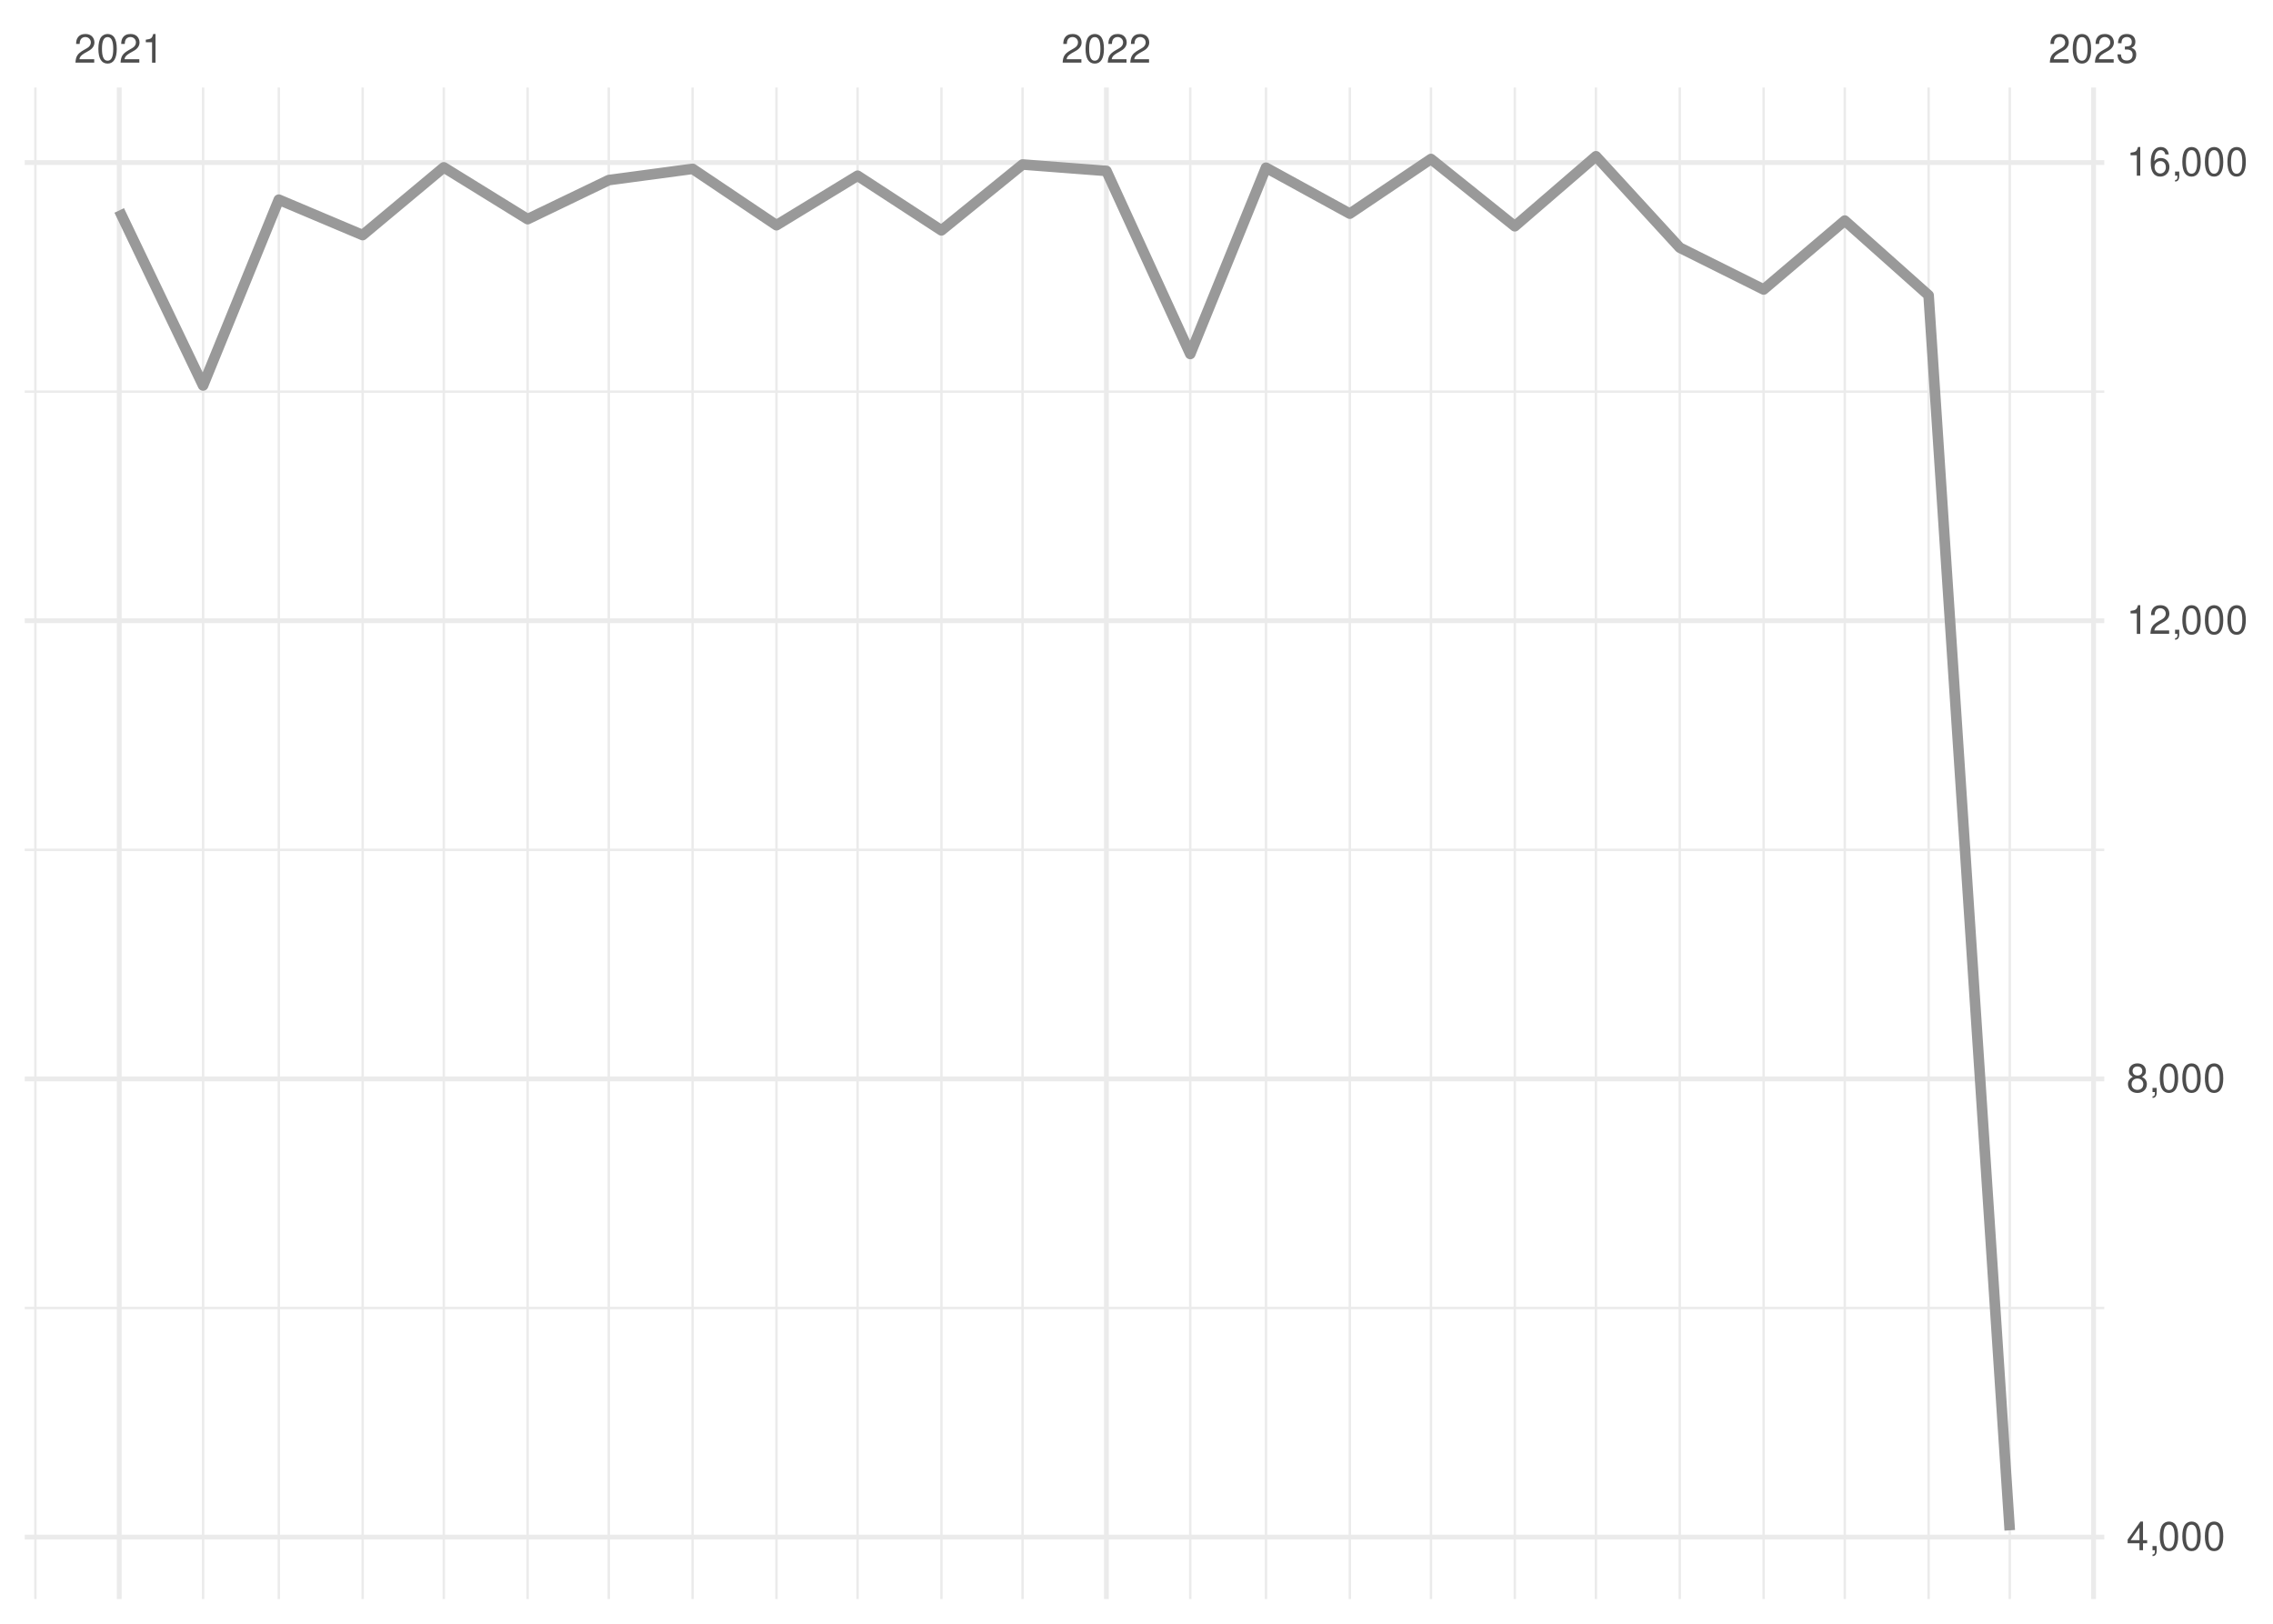
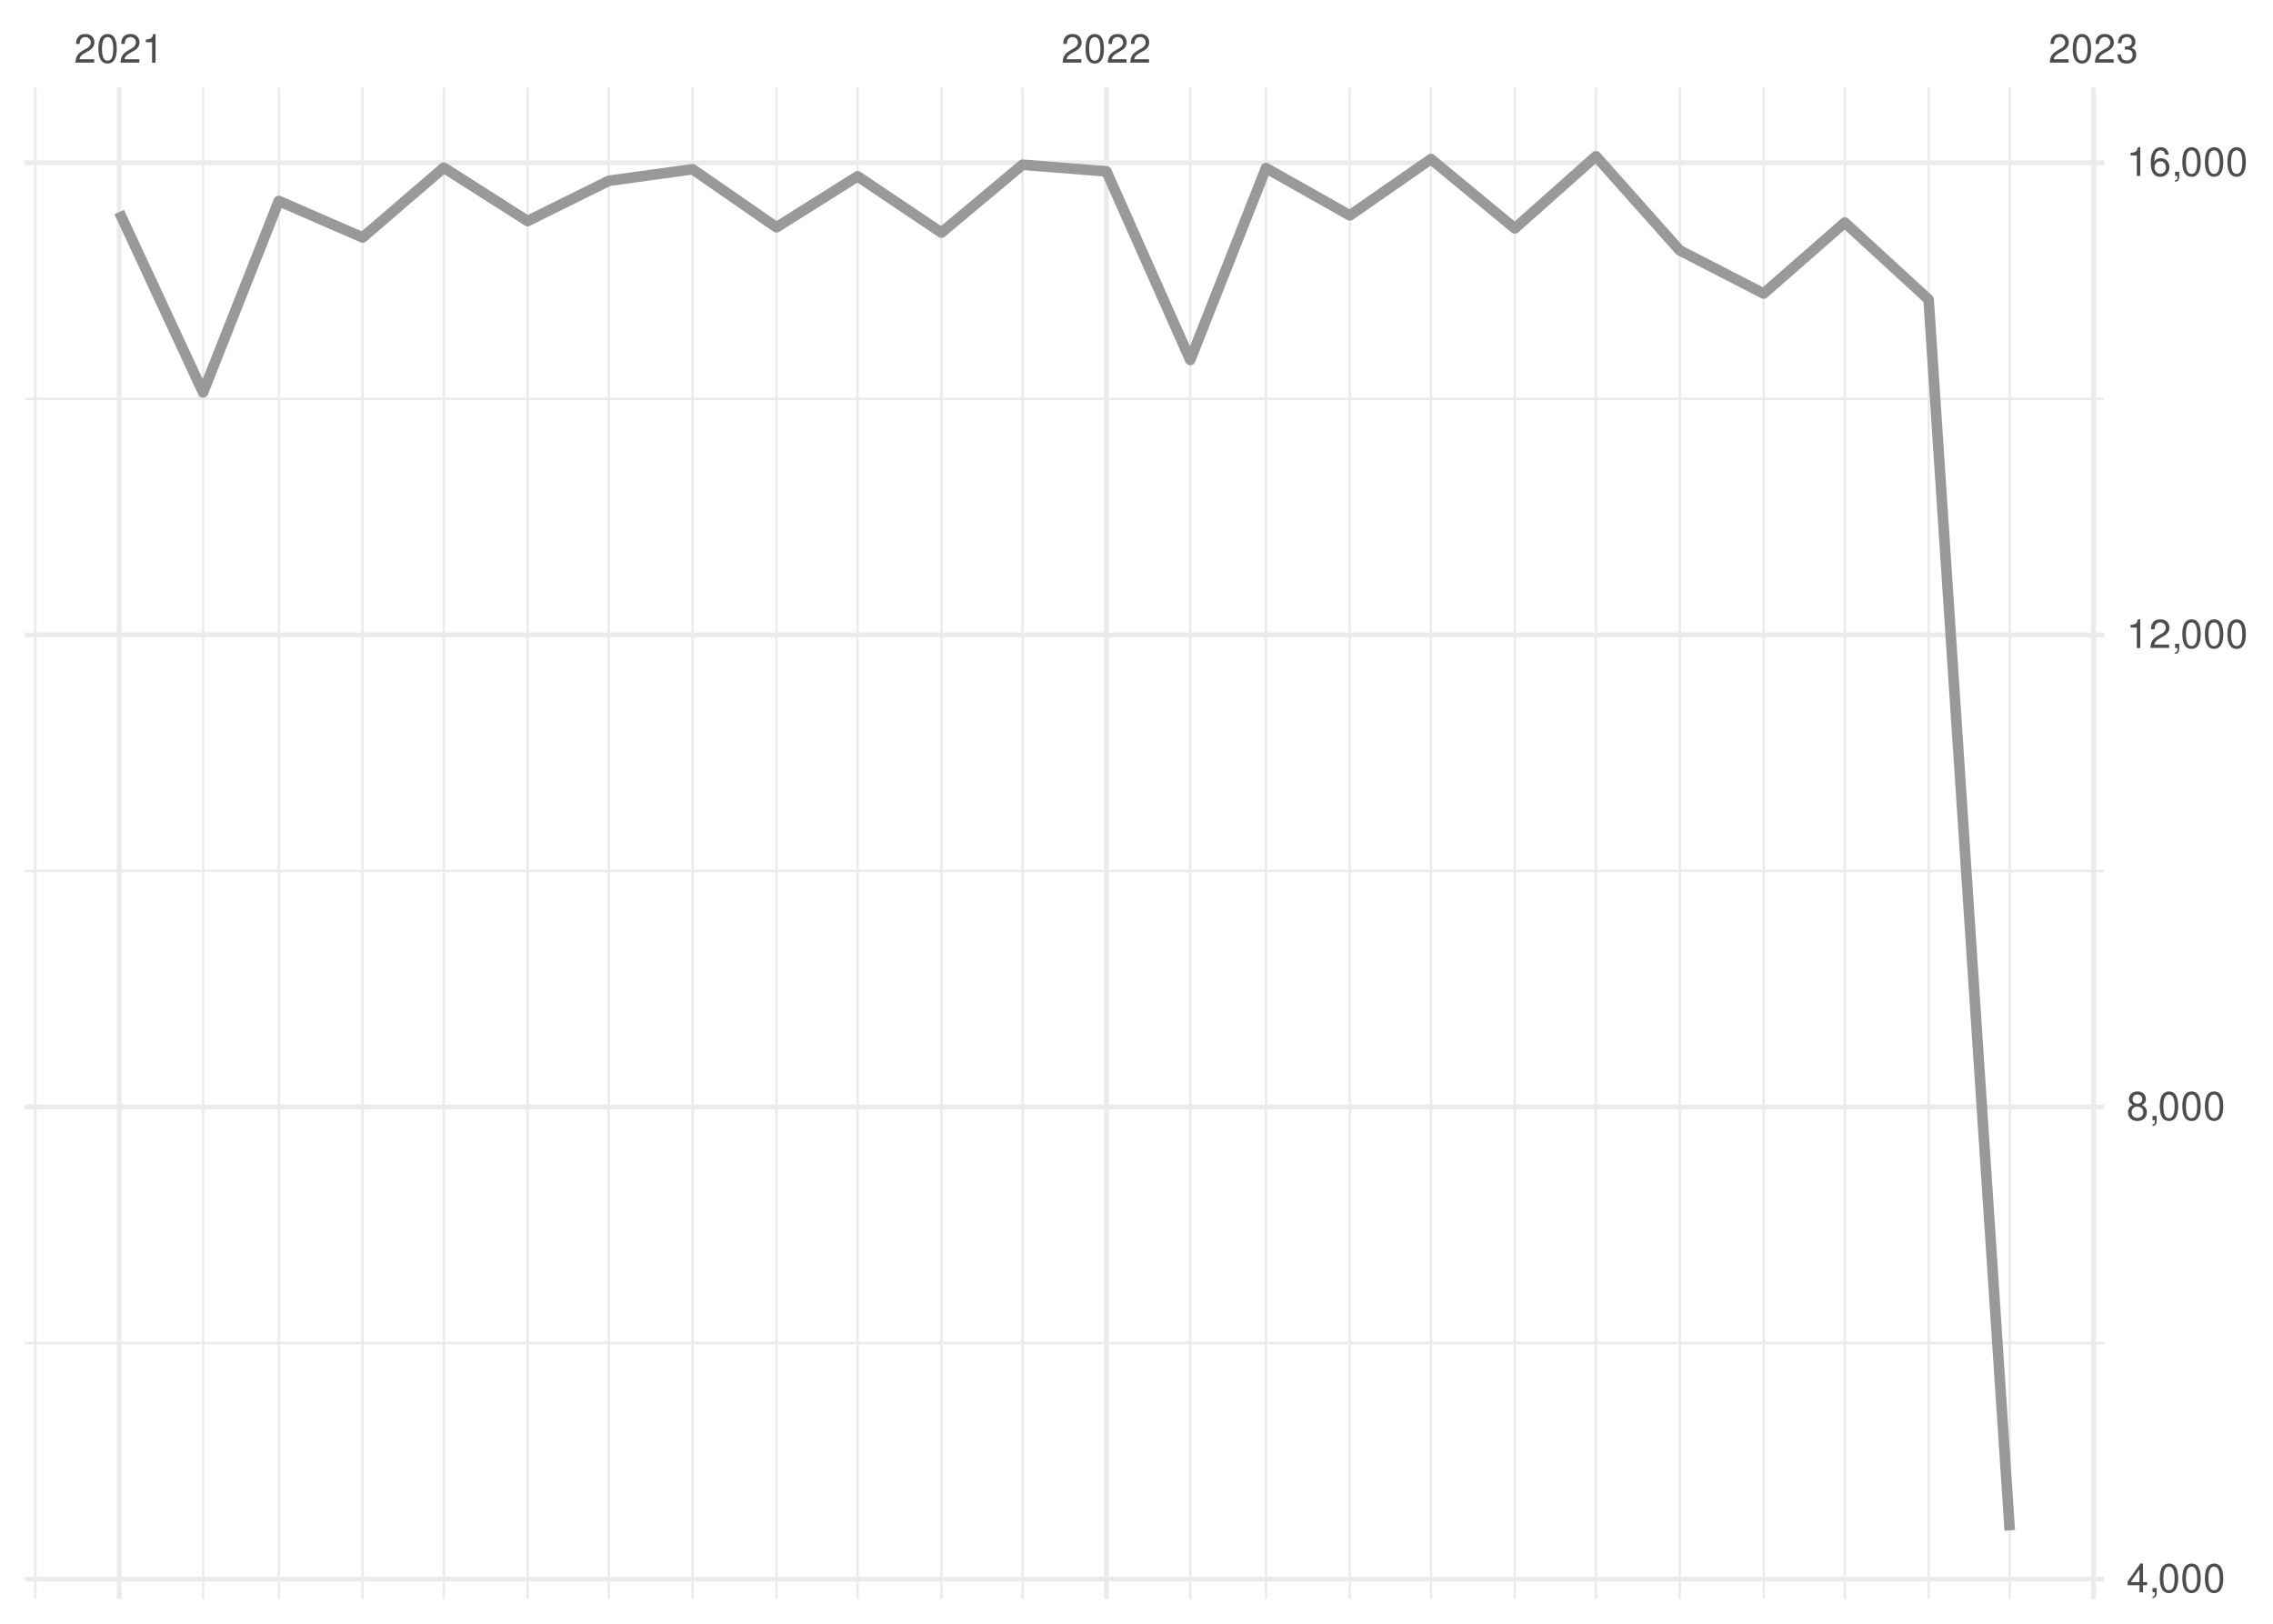
<svg xmlns="http://www.w3.org/2000/svg" xmlns:xlink="http://www.w3.org/1999/xlink" width="504pt" height="360pt" viewBox="0 0 504 360" version="1.1">
  <defs>
    <g>
      <symbol overflow="visible" id="glyph0-0">
        <path style="stroke:none;" d="" />
      </symbol>
      <symbol overflow="visible" id="glyph0-1">
        <path style="stroke:none;" d="M 4.453 -0.766 L 1.172 -0.766 C 1.25 -1.297 1.531 -1.625 2.297 -2.094 L 3.172 -2.594 C 4.047 -3.062 4.5 -3.719 4.5 -4.5 C 4.5 -5.031 4.281 -5.531 3.922 -5.875 C 3.547 -6.203 3.094 -6.359 2.5 -6.359 C 1.703 -6.359 1.125 -6.078 0.781 -5.531 C 0.547 -5.203 0.453 -4.797 0.438 -4.156 L 1.219 -4.156 C 1.234 -4.594 1.297 -4.844 1.406 -5.062 C 1.594 -5.438 2 -5.688 2.469 -5.688 C 3.172 -5.688 3.703 -5.172 3.703 -4.484 C 3.703 -3.969 3.406 -3.531 2.859 -3.219 L 2.047 -2.75 C 0.75 -2 0.375 -1.406 0.297 -0.016 L 4.453 -0.016 Z M 4.453 -0.766 " />
      </symbol>
      <symbol overflow="visible" id="glyph0-2">
        <path style="stroke:none;" d="M 2.422 -6.359 C 1.844 -6.359 1.312 -6.094 0.984 -5.672 C 0.578 -5.109 0.375 -4.25 0.375 -3.078 C 0.375 -0.938 1.078 0.203 2.422 0.203 C 3.734 0.203 4.453 -0.938 4.453 -3.031 C 4.453 -4.25 4.266 -5.078 3.859 -5.672 C 3.531 -6.109 3.016 -6.359 2.422 -6.359 Z M 2.422 -5.672 C 3.25 -5.672 3.672 -4.828 3.672 -3.094 C 3.672 -1.281 3.266 -0.438 2.406 -0.438 C 1.578 -0.438 1.172 -1.312 1.172 -3.062 C 1.172 -4.828 1.578 -5.672 2.422 -5.672 Z M 2.422 -5.672 " />
      </symbol>
      <symbol overflow="visible" id="glyph0-3">
        <path style="stroke:none;" d="M 2.281 -4.531 L 2.281 0 L 3.047 0 L 3.047 -6.359 L 2.547 -6.359 C 2.266 -5.391 2.094 -5.25 0.891 -5.094 L 0.891 -4.531 Z M 2.281 -4.531 " />
      </symbol>
      <symbol overflow="visible" id="glyph0-4">
        <path style="stroke:none;" d="M 1.938 -2.922 L 2.359 -2.922 C 3.203 -2.922 3.656 -2.531 3.656 -1.766 C 3.656 -0.969 3.172 -0.484 2.375 -0.484 C 1.516 -0.484 1.109 -0.922 1.062 -1.844 L 0.281 -1.844 C 0.312 -1.344 0.406 -1 0.547 -0.719 C 0.875 -0.109 1.484 0.203 2.344 0.203 C 3.625 0.203 4.453 -0.578 4.453 -1.781 C 4.453 -2.594 4.141 -3.031 3.391 -3.297 C 3.969 -3.531 4.266 -3.969 4.266 -4.609 C 4.266 -5.703 3.547 -6.359 2.359 -6.359 C 1.109 -6.359 0.438 -5.656 0.406 -4.312 L 1.188 -4.312 C 1.203 -4.703 1.234 -4.922 1.328 -5.109 C 1.5 -5.469 1.891 -5.688 2.375 -5.688 C 3.062 -5.688 3.469 -5.266 3.469 -4.578 C 3.469 -4.141 3.312 -3.859 2.969 -3.719 C 2.766 -3.625 2.484 -3.594 1.938 -3.578 Z M 1.938 -2.922 " />
      </symbol>
      <symbol overflow="visible" id="glyph0-5">
        <path style="stroke:none;" d="M 2.875 -1.547 L 2.875 0 L 3.656 0 L 3.656 -1.547 L 4.578 -1.547 L 4.578 -2.234 L 3.656 -2.234 L 3.656 -6.359 L 3.078 -6.359 L 0.25 -2.359 L 0.25 -1.547 Z M 2.875 -2.234 L 0.922 -2.234 L 2.875 -5.047 Z M 2.875 -2.234 " />
      </symbol>
      <symbol overflow="visible" id="glyph0-6">
        <path style="stroke:none;" d="M 0.766 -0.922 L 0.766 0 L 1.297 0 L 1.297 0.156 C 1.297 0.766 1.172 0.938 0.766 0.953 L 0.766 1.297 C 1.344 1.312 1.688 0.891 1.688 0.141 L 1.688 -0.922 Z M 0.766 -0.922 " />
      </symbol>
      <symbol overflow="visible" id="glyph0-7">
        <path style="stroke:none;" d="M 3.438 -3.359 C 4.094 -3.75 4.297 -4.062 4.297 -4.656 C 4.297 -5.672 3.531 -6.359 2.422 -6.359 C 1.312 -6.359 0.547 -5.672 0.547 -4.672 C 0.547 -4.062 0.75 -3.75 1.391 -3.359 C 0.672 -2.984 0.328 -2.469 0.328 -1.766 C 0.328 -0.609 1.172 0.203 2.422 0.203 C 3.656 0.203 4.516 -0.609 4.516 -1.766 C 4.516 -2.469 4.156 -2.984 3.438 -3.359 Z M 2.422 -5.672 C 3.078 -5.672 3.5 -5.281 3.5 -4.641 C 3.5 -4.047 3.062 -3.656 2.422 -3.656 C 1.766 -3.656 1.344 -4.047 1.344 -4.656 C 1.344 -5.281 1.766 -5.672 2.422 -5.672 Z M 2.422 -3 C 3.188 -3 3.719 -2.484 3.719 -1.75 C 3.719 -0.984 3.203 -0.484 2.406 -0.484 C 1.641 -0.484 1.125 -1 1.125 -1.734 C 1.125 -2.5 1.641 -3 2.422 -3 Z M 2.422 -3 " />
      </symbol>
      <symbol overflow="visible" id="glyph0-8">
        <path style="stroke:none;" d="M 4.375 -4.703 C 4.234 -5.75 3.562 -6.359 2.609 -6.359 C 1.922 -6.359 1.312 -6.031 0.938 -5.453 C 0.547 -4.828 0.375 -4.062 0.375 -2.906 C 0.375 -1.828 0.531 -1.156 0.906 -0.594 C 1.234 -0.078 1.781 0.203 2.469 0.203 C 3.656 0.203 4.516 -0.688 4.516 -1.922 C 4.516 -3.094 3.719 -3.922 2.609 -3.922 C 1.984 -3.922 1.5 -3.688 1.172 -3.234 C 1.172 -4.797 1.672 -5.672 2.562 -5.672 C 3.109 -5.672 3.484 -5.328 3.609 -4.703 Z M 2.5 -3.234 C 3.25 -3.234 3.719 -2.703 3.719 -1.859 C 3.719 -1.062 3.188 -0.484 2.484 -0.484 C 1.766 -0.484 1.219 -1.094 1.219 -1.906 C 1.219 -2.688 1.734 -3.234 2.5 -3.234 Z M 2.5 -3.234 " />
      </symbol>
    </g>
    <clipPath id="clip1">
-       <path d="M 5.48 289 L 466.59 289 L 466.59 291 L 5.48 291 Z M 5.48 289 " />
+       <path d="M 5.48 297 L 466.59 297 L 466.59 299 L 5.48 299 Z M 5.48 297 " />
    </clipPath>
    <clipPath id="clip2">
-       <path d="M 5.48 188 L 466.59 188 L 466.59 189 L 5.48 189 Z M 5.48 188 " />
+       <path d="M 5.48 192 L 466.59 192 L 466.59 194 L 5.48 194 Z M 5.48 192 " />
    </clipPath>
    <clipPath id="clip3">
-       <path d="M 5.48 86 L 466.59 86 L 466.59 88 L 5.48 88 Z M 5.48 86 " />
+       <path d="M 5.48 88 L 466.59 88 L 466.59 89 L 5.48 89 Z M 5.48 88 " />
    </clipPath>
    <clipPath id="clip4">
      <path d="M 7 19.41 L 9 19.41 L 9 354.52 L 7 354.52 Z M 7 19.41 " />
    </clipPath>
    <clipPath id="clip5">
      <path d="M 44 19.41 L 46 19.41 L 46 354.52 L 44 354.52 Z M 44 19.41 " />
    </clipPath>
    <clipPath id="clip6">
      <path d="M 61 19.41 L 63 19.41 L 63 354.52 L 61 354.52 Z M 61 19.41 " />
    </clipPath>
    <clipPath id="clip7">
      <path d="M 80 19.41 L 81 19.41 L 81 354.52 L 80 354.52 Z M 80 19.41 " />
    </clipPath>
    <clipPath id="clip8">
      <path d="M 98 19.41 L 99 19.41 L 99 354.52 L 98 354.52 Z M 98 19.41 " />
    </clipPath>
    <clipPath id="clip9">
      <path d="M 116 19.41 L 118 19.41 L 118 354.52 L 116 354.52 Z M 116 19.41 " />
    </clipPath>
    <clipPath id="clip10">
      <path d="M 134 19.41 L 136 19.41 L 136 354.52 L 134 354.52 Z M 134 19.41 " />
    </clipPath>
    <clipPath id="clip11">
      <path d="M 153 19.41 L 154 19.41 L 154 354.52 L 153 354.52 Z M 153 19.41 " />
    </clipPath>
    <clipPath id="clip12">
      <path d="M 171 19.41 L 173 19.41 L 173 354.52 L 171 354.52 Z M 171 19.41 " />
    </clipPath>
    <clipPath id="clip13">
      <path d="M 189 19.41 L 191 19.41 L 191 354.52 L 189 354.52 Z M 189 19.41 " />
    </clipPath>
    <clipPath id="clip14">
      <path d="M 208 19.41 L 210 19.41 L 210 354.52 L 208 354.52 Z M 208 19.41 " />
    </clipPath>
    <clipPath id="clip15">
      <path d="M 226 19.41 L 228 19.41 L 228 354.52 L 226 354.52 Z M 226 19.41 " />
    </clipPath>
    <clipPath id="clip16">
      <path d="M 263 19.41 L 265 19.41 L 265 354.52 L 263 354.52 Z M 263 19.41 " />
    </clipPath>
    <clipPath id="clip17">
      <path d="M 280 19.41 L 281 19.41 L 281 354.52 L 280 354.52 Z M 280 19.41 " />
    </clipPath>
    <clipPath id="clip18">
      <path d="M 299 19.41 L 300 19.41 L 300 354.52 L 299 354.52 Z M 299 19.41 " />
    </clipPath>
    <clipPath id="clip19">
      <path d="M 317 19.41 L 318 19.41 L 318 354.52 L 317 354.52 Z M 317 19.41 " />
    </clipPath>
    <clipPath id="clip20">
      <path d="M 335 19.41 L 337 19.41 L 337 354.52 L 335 354.52 Z M 335 19.41 " />
    </clipPath>
    <clipPath id="clip21">
      <path d="M 353 19.41 L 355 19.41 L 355 354.52 L 353 354.52 Z M 353 19.41 " />
    </clipPath>
    <clipPath id="clip22">
      <path d="M 372 19.41 L 373 19.41 L 373 354.52 L 372 354.52 Z M 372 19.41 " />
    </clipPath>
    <clipPath id="clip23">
      <path d="M 390 19.41 L 392 19.41 L 392 354.52 L 390 354.52 Z M 390 19.41 " />
    </clipPath>
    <clipPath id="clip24">
      <path d="M 408 19.41 L 410 19.41 L 410 354.52 L 408 354.52 Z M 408 19.41 " />
    </clipPath>
    <clipPath id="clip25">
      <path d="M 427 19.41 L 428 19.41 L 428 354.52 L 427 354.52 Z M 427 19.41 " />
    </clipPath>
    <clipPath id="clip26">
      <path d="M 445 19.41 L 446 19.41 L 446 354.52 L 445 354.52 Z M 445 19.41 " />
    </clipPath>
    <clipPath id="clip27">
-       <path d="M 5.48 340 L 466.59 340 L 466.59 342 L 5.48 342 Z M 5.48 340 " />
+       <path d="M 5.48 349 L 466.59 349 L 466.59 351 L 5.48 351 Z M 5.48 349 " />
    </clipPath>
    <clipPath id="clip28">
-       <path d="M 5.48 238 L 466.59 238 L 466.59 240 L 5.48 240 Z M 5.48 238 " />
+       <path d="M 5.48 244 L 466.59 244 L 466.59 246 L 5.48 246 Z M 5.48 244 " />
    </clipPath>
    <clipPath id="clip29">
-       <path d="M 5.48 137 L 466.59 137 L 466.59 139 L 5.48 139 Z M 5.48 137 " />
+       <path d="M 5.48 140 L 466.59 140 L 466.59 142 L 5.48 142 Z M 5.48 140 " />
    </clipPath>
    <clipPath id="clip30">
      <path d="M 5.48 35 L 466.59 35 L 466.59 37 L 5.48 37 Z M 5.48 35 " />
    </clipPath>
    <clipPath id="clip31">
      <path d="M 25 19.41 L 27 19.41 L 27 354.52 L 25 354.52 Z M 25 19.41 " />
    </clipPath>
    <clipPath id="clip32">
      <path d="M 244 19.41 L 246 19.41 L 246 354.52 L 244 354.52 Z M 244 19.41 " />
    </clipPath>
    <clipPath id="clip33">
      <path d="M 463 19.41 L 465 19.41 L 465 354.52 L 463 354.52 Z M 463 19.41 " />
    </clipPath>
  </defs>
  <g id="surface26">
    <rect x="0" y="0" width="504" height="360" style="fill:rgb(100%,100%,100%);fill-opacity:1;stroke:none;" />
    <g clip-path="url(#clip1)" clip-rule="nonzero">
-       <path style="fill:none;stroke-width:0.533;stroke-linecap:butt;stroke-linejoin:round;stroke:rgb(92.157%,92.157%,92.157%);stroke-opacity:1;stroke-miterlimit:10;" d="M 5.48 289.996 L 466.59 289.996 " />
+       <path style="fill:none;stroke-width:0.533;stroke-linecap:butt;stroke-linejoin:round;stroke:rgb(92.157%,92.157%,92.157%);stroke-opacity:1;stroke-miterlimit:10;" d="M 5.48 297.762 L 466.59 297.762 " />
    </g>
    <g clip-path="url(#clip2)" clip-rule="nonzero">
-       <path style="fill:none;stroke-width:0.533;stroke-linecap:butt;stroke-linejoin:round;stroke:rgb(92.157%,92.157%,92.157%);stroke-opacity:1;stroke-miterlimit:10;" d="M 5.48 188.414 L 466.59 188.414 " />
+       <path style="fill:none;stroke-width:0.533;stroke-linecap:butt;stroke-linejoin:round;stroke:rgb(92.157%,92.157%,92.157%);stroke-opacity:1;stroke-miterlimit:10;" d="M 5.48 193.09 L 466.59 193.09 " />
    </g>
    <g clip-path="url(#clip3)" clip-rule="nonzero">
-       <path style="fill:none;stroke-width:0.533;stroke-linecap:butt;stroke-linejoin:round;stroke:rgb(92.157%,92.157%,92.157%);stroke-opacity:1;stroke-miterlimit:10;" d="M 5.48 86.832 L 466.59 86.832 " />
+       <path style="fill:none;stroke-width:0.533;stroke-linecap:butt;stroke-linejoin:round;stroke:rgb(92.157%,92.157%,92.157%);stroke-opacity:1;stroke-miterlimit:10;" d="M 5.48 88.418 L 466.59 88.418 " />
    </g>
    <g clip-path="url(#clip4)" clip-rule="nonzero">
      <path style="fill:none;stroke-width:0.533;stroke-linecap:butt;stroke-linejoin:round;stroke:rgb(92.157%,92.157%,92.157%);stroke-opacity:1;stroke-miterlimit:10;" d="M 7.848 354.52 L 7.848 19.41 " />
    </g>
    <g clip-path="url(#clip5)" clip-rule="nonzero">
      <path style="fill:none;stroke-width:0.533;stroke-linecap:butt;stroke-linejoin:round;stroke:rgb(92.157%,92.157%,92.157%);stroke-opacity:1;stroke-miterlimit:10;" d="M 45.031 354.52 L 45.031 19.41 " />
    </g>
    <g clip-path="url(#clip6)" clip-rule="nonzero">
      <path style="fill:none;stroke-width:0.533;stroke-linecap:butt;stroke-linejoin:round;stroke:rgb(92.157%,92.157%,92.157%);stroke-opacity:1;stroke-miterlimit:10;" d="M 61.82 354.52 L 61.82 19.41 " />
    </g>
    <g clip-path="url(#clip7)" clip-rule="nonzero">
      <path style="fill:none;stroke-width:0.533;stroke-linecap:butt;stroke-linejoin:round;stroke:rgb(92.157%,92.157%,92.157%);stroke-opacity:1;stroke-miterlimit:10;" d="M 80.41 354.52 L 80.41 19.41 " />
    </g>
    <g clip-path="url(#clip8)" clip-rule="nonzero">
      <path style="fill:none;stroke-width:0.533;stroke-linecap:butt;stroke-linejoin:round;stroke:rgb(92.157%,92.157%,92.157%);stroke-opacity:1;stroke-miterlimit:10;" d="M 98.402 354.52 L 98.402 19.41 " />
    </g>
    <g clip-path="url(#clip9)" clip-rule="nonzero">
      <path style="fill:none;stroke-width:0.533;stroke-linecap:butt;stroke-linejoin:round;stroke:rgb(92.157%,92.157%,92.157%);stroke-opacity:1;stroke-miterlimit:10;" d="M 116.992 354.52 L 116.992 19.41 " />
    </g>
    <g clip-path="url(#clip10)" clip-rule="nonzero">
      <path style="fill:none;stroke-width:0.533;stroke-linecap:butt;stroke-linejoin:round;stroke:rgb(92.157%,92.157%,92.157%);stroke-opacity:1;stroke-miterlimit:10;" d="M 134.984 354.52 L 134.984 19.41 " />
    </g>
    <g clip-path="url(#clip11)" clip-rule="nonzero">
      <path style="fill:none;stroke-width:0.533;stroke-linecap:butt;stroke-linejoin:round;stroke:rgb(92.157%,92.157%,92.157%);stroke-opacity:1;stroke-miterlimit:10;" d="M 153.574 354.52 L 153.574 19.41 " />
    </g>
    <g clip-path="url(#clip12)" clip-rule="nonzero">
      <path style="fill:none;stroke-width:0.533;stroke-linecap:butt;stroke-linejoin:round;stroke:rgb(92.157%,92.157%,92.157%);stroke-opacity:1;stroke-miterlimit:10;" d="M 172.168 354.52 L 172.168 19.41 " />
    </g>
    <g clip-path="url(#clip13)" clip-rule="nonzero">
      <path style="fill:none;stroke-width:0.533;stroke-linecap:butt;stroke-linejoin:round;stroke:rgb(92.157%,92.157%,92.157%);stroke-opacity:1;stroke-miterlimit:10;" d="M 190.156 354.52 L 190.156 19.41 " />
    </g>
    <g clip-path="url(#clip14)" clip-rule="nonzero">
      <path style="fill:none;stroke-width:0.533;stroke-linecap:butt;stroke-linejoin:round;stroke:rgb(92.157%,92.157%,92.157%);stroke-opacity:1;stroke-miterlimit:10;" d="M 208.746 354.52 L 208.746 19.41 " />
    </g>
    <g clip-path="url(#clip15)" clip-rule="nonzero">
      <path style="fill:none;stroke-width:0.533;stroke-linecap:butt;stroke-linejoin:round;stroke:rgb(92.157%,92.157%,92.157%);stroke-opacity:1;stroke-miterlimit:10;" d="M 226.738 354.52 L 226.738 19.41 " />
    </g>
    <g clip-path="url(#clip16)" clip-rule="nonzero">
      <path style="fill:none;stroke-width:0.533;stroke-linecap:butt;stroke-linejoin:round;stroke:rgb(92.157%,92.157%,92.157%);stroke-opacity:1;stroke-miterlimit:10;" d="M 263.922 354.52 L 263.922 19.41 " />
    </g>
    <g clip-path="url(#clip17)" clip-rule="nonzero">
      <path style="fill:none;stroke-width:0.533;stroke-linecap:butt;stroke-linejoin:round;stroke:rgb(92.157%,92.157%,92.157%);stroke-opacity:1;stroke-miterlimit:10;" d="M 280.711 354.52 L 280.711 19.41 " />
    </g>
    <g clip-path="url(#clip18)" clip-rule="nonzero">
      <path style="fill:none;stroke-width:0.533;stroke-linecap:butt;stroke-linejoin:round;stroke:rgb(92.157%,92.157%,92.157%);stroke-opacity:1;stroke-miterlimit:10;" d="M 299.301 354.52 L 299.301 19.41 " />
    </g>
    <g clip-path="url(#clip19)" clip-rule="nonzero">
      <path style="fill:none;stroke-width:0.533;stroke-linecap:butt;stroke-linejoin:round;stroke:rgb(92.157%,92.157%,92.157%);stroke-opacity:1;stroke-miterlimit:10;" d="M 317.293 354.52 L 317.293 19.41 " />
    </g>
    <g clip-path="url(#clip20)" clip-rule="nonzero">
      <path style="fill:none;stroke-width:0.533;stroke-linecap:butt;stroke-linejoin:round;stroke:rgb(92.157%,92.157%,92.157%);stroke-opacity:1;stroke-miterlimit:10;" d="M 335.883 354.52 L 335.883 19.41 " />
    </g>
    <g clip-path="url(#clip21)" clip-rule="nonzero">
      <path style="fill:none;stroke-width:0.533;stroke-linecap:butt;stroke-linejoin:round;stroke:rgb(92.157%,92.157%,92.157%);stroke-opacity:1;stroke-miterlimit:10;" d="M 353.875 354.52 L 353.875 19.41 " />
    </g>
    <g clip-path="url(#clip22)" clip-rule="nonzero">
      <path style="fill:none;stroke-width:0.533;stroke-linecap:butt;stroke-linejoin:round;stroke:rgb(92.157%,92.157%,92.157%);stroke-opacity:1;stroke-miterlimit:10;" d="M 372.465 354.52 L 372.465 19.41 " />
    </g>
    <g clip-path="url(#clip23)" clip-rule="nonzero">
      <path style="fill:none;stroke-width:0.533;stroke-linecap:butt;stroke-linejoin:round;stroke:rgb(92.157%,92.157%,92.157%);stroke-opacity:1;stroke-miterlimit:10;" d="M 391.059 354.52 L 391.059 19.41 " />
    </g>
    <g clip-path="url(#clip24)" clip-rule="nonzero">
      <path style="fill:none;stroke-width:0.533;stroke-linecap:butt;stroke-linejoin:round;stroke:rgb(92.157%,92.157%,92.157%);stroke-opacity:1;stroke-miterlimit:10;" d="M 409.047 354.52 L 409.047 19.41 " />
    </g>
    <g clip-path="url(#clip25)" clip-rule="nonzero">
      <path style="fill:none;stroke-width:0.533;stroke-linecap:butt;stroke-linejoin:round;stroke:rgb(92.157%,92.157%,92.157%);stroke-opacity:1;stroke-miterlimit:10;" d="M 427.637 354.52 L 427.637 19.41 " />
    </g>
    <g clip-path="url(#clip26)" clip-rule="nonzero">
      <path style="fill:none;stroke-width:0.533;stroke-linecap:butt;stroke-linejoin:round;stroke:rgb(92.157%,92.157%,92.157%);stroke-opacity:1;stroke-miterlimit:10;" d="M 445.629 354.52 L 445.629 19.41 " />
    </g>
    <g clip-path="url(#clip27)" clip-rule="nonzero">
-       <path style="fill:none;stroke-width:1.067;stroke-linecap:butt;stroke-linejoin:round;stroke:rgb(92.157%,92.157%,92.157%);stroke-opacity:1;stroke-miterlimit:10;" d="M 5.48 340.785 L 466.59 340.785 " />
+       <path style="fill:none;stroke-width:1.067;stroke-linecap:butt;stroke-linejoin:round;stroke:rgb(92.157%,92.157%,92.157%);stroke-opacity:1;stroke-miterlimit:10;" d="M 5.48 350.094 L 466.59 350.094 " />
    </g>
    <g clip-path="url(#clip28)" clip-rule="nonzero">
-       <path style="fill:none;stroke-width:1.067;stroke-linecap:butt;stroke-linejoin:round;stroke:rgb(92.157%,92.157%,92.157%);stroke-opacity:1;stroke-miterlimit:10;" d="M 5.48 239.203 L 466.59 239.203 " />
+       <path style="fill:none;stroke-width:1.067;stroke-linecap:butt;stroke-linejoin:round;stroke:rgb(92.157%,92.157%,92.157%);stroke-opacity:1;stroke-miterlimit:10;" d="M 5.48 245.426 L 466.59 245.426 " />
    </g>
    <g clip-path="url(#clip29)" clip-rule="nonzero">
-       <path style="fill:none;stroke-width:1.067;stroke-linecap:butt;stroke-linejoin:round;stroke:rgb(92.157%,92.157%,92.157%);stroke-opacity:1;stroke-miterlimit:10;" d="M 5.48 137.621 L 466.59 137.621 " />
+       <path style="fill:none;stroke-width:1.067;stroke-linecap:butt;stroke-linejoin:round;stroke:rgb(92.157%,92.157%,92.157%);stroke-opacity:1;stroke-miterlimit:10;" d="M 5.48 140.754 L 466.59 140.754 " />
    </g>
    <g clip-path="url(#clip30)" clip-rule="nonzero">
-       <path style="fill:none;stroke-width:1.067;stroke-linecap:butt;stroke-linejoin:round;stroke:rgb(92.157%,92.157%,92.157%);stroke-opacity:1;stroke-miterlimit:10;" d="M 5.48 36.039 L 466.59 36.039 " />
+       <path style="fill:none;stroke-width:1.067;stroke-linecap:butt;stroke-linejoin:round;stroke:rgb(92.157%,92.157%,92.157%);stroke-opacity:1;stroke-miterlimit:10;" d="M 5.48 36.082 L 466.59 36.082 " />
    </g>
    <g clip-path="url(#clip31)" clip-rule="nonzero">
      <path style="fill:none;stroke-width:1.067;stroke-linecap:butt;stroke-linejoin:round;stroke:rgb(92.157%,92.157%,92.157%);stroke-opacity:1;stroke-miterlimit:10;" d="M 26.438 354.52 L 26.438 19.41 " />
    </g>
    <g clip-path="url(#clip32)" clip-rule="nonzero">
      <path style="fill:none;stroke-width:1.067;stroke-linecap:butt;stroke-linejoin:round;stroke:rgb(92.157%,92.157%,92.157%);stroke-opacity:1;stroke-miterlimit:10;" d="M 245.328 354.52 L 245.328 19.41 " />
    </g>
    <g clip-path="url(#clip33)" clip-rule="nonzero">
      <path style="fill:none;stroke-width:1.067;stroke-linecap:butt;stroke-linejoin:round;stroke:rgb(92.157%,92.157%,92.157%);stroke-opacity:1;stroke-miterlimit:10;" d="M 464.219 354.52 L 464.219 19.41 " />
    </g>
-     <path style="fill:none;stroke-width:2.347;stroke-linecap:butt;stroke-linejoin:round;stroke:rgb(60%,60%,60%);stroke-opacity:1;stroke-miterlimit:10;" d="M 26.438 46.656 L 45.031 85.461 L 61.82 44.27 L 80.41 52.117 L 98.402 37.105 L 116.992 48.586 L 134.984 39.926 L 153.574 37.438 L 172.168 49.93 L 190.156 38.961 L 208.746 51.074 L 226.738 36.473 L 245.328 37.895 L 263.922 78.477 L 280.711 37.184 L 299.301 47.367 L 317.293 35.254 L 335.883 50.16 L 353.875 34.645 L 372.465 54.91 L 391.059 64.18 L 409.047 48.914 L 427.637 65.473 L 445.629 339.289 " />
+     <path style="fill:none;stroke-width:2.347;stroke-linecap:butt;stroke-linejoin:round;stroke:rgb(60%,60%,60%);stroke-opacity:1;stroke-miterlimit:10;" d="M 26.438 47.02 L 45.031 87.004 L 61.82 44.562 L 80.41 52.648 L 98.402 37.18 L 116.992 49.008 L 134.984 40.086 L 153.574 37.523 L 172.168 50.395 L 190.156 39.09 L 208.746 51.574 L 226.738 36.527 L 245.328 37.992 L 263.922 79.809 L 280.711 37.262 L 299.301 47.754 L 317.293 35.27 L 335.883 50.633 L 353.875 34.645 L 372.465 55.523 L 391.059 65.078 L 409.047 49.348 L 427.637 66.41 L 445.629 339.289 " />
    <g style="fill:rgb(30.196%,30.196%,30.196%);fill-opacity:1;">
      <use xlink:href="#glyph0-1" x="16.438" y="13.896" />
      <use xlink:href="#glyph0-2" x="21.438" y="13.896" />
      <use xlink:href="#glyph0-1" x="26.438" y="13.896" />
      <use xlink:href="#glyph0-3" x="31.438" y="13.896" />
    </g>
    <g style="fill:rgb(30.196%,30.196%,30.196%);fill-opacity:1;">
      <use xlink:href="#glyph0-1" x="235.328" y="13.896" />
      <use xlink:href="#glyph0-2" x="240.328" y="13.896" />
      <use xlink:href="#glyph0-1" x="245.328" y="13.896" />
      <use xlink:href="#glyph0-1" x="250.328" y="13.896" />
    </g>
    <g style="fill:rgb(30.196%,30.196%,30.196%);fill-opacity:1;">
      <use xlink:href="#glyph0-1" x="454.219" y="13.896" />
      <use xlink:href="#glyph0-2" x="459.219" y="13.896" />
      <use xlink:href="#glyph0-1" x="464.219" y="13.896" />
      <use xlink:href="#glyph0-4" x="469.219" y="13.896" />
    </g>
    <g style="fill:rgb(30.196%,30.196%,30.196%);fill-opacity:1;">
-       <use xlink:href="#glyph0-5" x="471.52" y="343.7" />
-       <use xlink:href="#glyph0-6" x="476.52" y="343.7" />
-       <use xlink:href="#glyph0-2" x="478.52" y="343.7" />
-       <use xlink:href="#glyph0-2" x="483.52" y="343.7" />
-       <use xlink:href="#glyph0-2" x="488.52" y="343.7" />
-     </g>
-     <g style="fill:rgb(30.196%,30.196%,30.196%);fill-opacity:1;">
-       <use xlink:href="#glyph0-7" x="471.52" y="242.118" />
-       <use xlink:href="#glyph0-6" x="476.52" y="242.118" />
-       <use xlink:href="#glyph0-2" x="478.52" y="242.118" />
-       <use xlink:href="#glyph0-2" x="483.52" y="242.118" />
-       <use xlink:href="#glyph0-2" x="488.52" y="242.118" />
-     </g>
-     <g style="fill:rgb(30.196%,30.196%,30.196%);fill-opacity:1;">
-       <use xlink:href="#glyph0-3" x="471.52" y="140.536" />
-       <use xlink:href="#glyph0-1" x="476.52" y="140.536" />
-       <use xlink:href="#glyph0-6" x="481.52" y="140.536" />
-       <use xlink:href="#glyph0-2" x="483.52" y="140.536" />
-       <use xlink:href="#glyph0-2" x="488.52" y="140.536" />
-       <use xlink:href="#glyph0-2" x="493.52" y="140.536" />
-     </g>
-     <g style="fill:rgb(30.196%,30.196%,30.196%);fill-opacity:1;">
-       <use xlink:href="#glyph0-3" x="471.52" y="38.954" />
-       <use xlink:href="#glyph0-8" x="476.52" y="38.954" />
-       <use xlink:href="#glyph0-6" x="481.52" y="38.954" />
-       <use xlink:href="#glyph0-2" x="483.52" y="38.954" />
-       <use xlink:href="#glyph0-2" x="488.52" y="38.954" />
-       <use xlink:href="#glyph0-2" x="493.52" y="38.954" />
+       <use xlink:href="#glyph0-5" x="471.52" y="353.009" />
+       <use xlink:href="#glyph0-6" x="476.52" y="353.009" />
+       <use xlink:href="#glyph0-2" x="478.52" y="353.009" />
+       <use xlink:href="#glyph0-2" x="483.52" y="353.009" />
+       <use xlink:href="#glyph0-2" x="488.52" y="353.009" />
+     </g>
+     <g style="fill:rgb(30.196%,30.196%,30.196%);fill-opacity:1;">
+       <use xlink:href="#glyph0-7" x="471.52" y="248.341" />
+       <use xlink:href="#glyph0-6" x="476.52" y="248.341" />
+       <use xlink:href="#glyph0-2" x="478.52" y="248.341" />
+       <use xlink:href="#glyph0-2" x="483.52" y="248.341" />
+       <use xlink:href="#glyph0-2" x="488.52" y="248.341" />
+     </g>
+     <g style="fill:rgb(30.196%,30.196%,30.196%);fill-opacity:1;">
+       <use xlink:href="#glyph0-3" x="471.52" y="143.669" />
+       <use xlink:href="#glyph0-1" x="476.52" y="143.669" />
+       <use xlink:href="#glyph0-6" x="481.52" y="143.669" />
+       <use xlink:href="#glyph0-2" x="483.52" y="143.669" />
+       <use xlink:href="#glyph0-2" x="488.52" y="143.669" />
+       <use xlink:href="#glyph0-2" x="493.52" y="143.669" />
+     </g>
+     <g style="fill:rgb(30.196%,30.196%,30.196%);fill-opacity:1;">
+       <use xlink:href="#glyph0-3" x="471.52" y="38.997" />
+       <use xlink:href="#glyph0-8" x="476.52" y="38.997" />
+       <use xlink:href="#glyph0-6" x="481.52" y="38.997" />
+       <use xlink:href="#glyph0-2" x="483.52" y="38.997" />
+       <use xlink:href="#glyph0-2" x="488.52" y="38.997" />
+       <use xlink:href="#glyph0-2" x="493.52" y="38.997" />
    </g>
  </g>
</svg>
